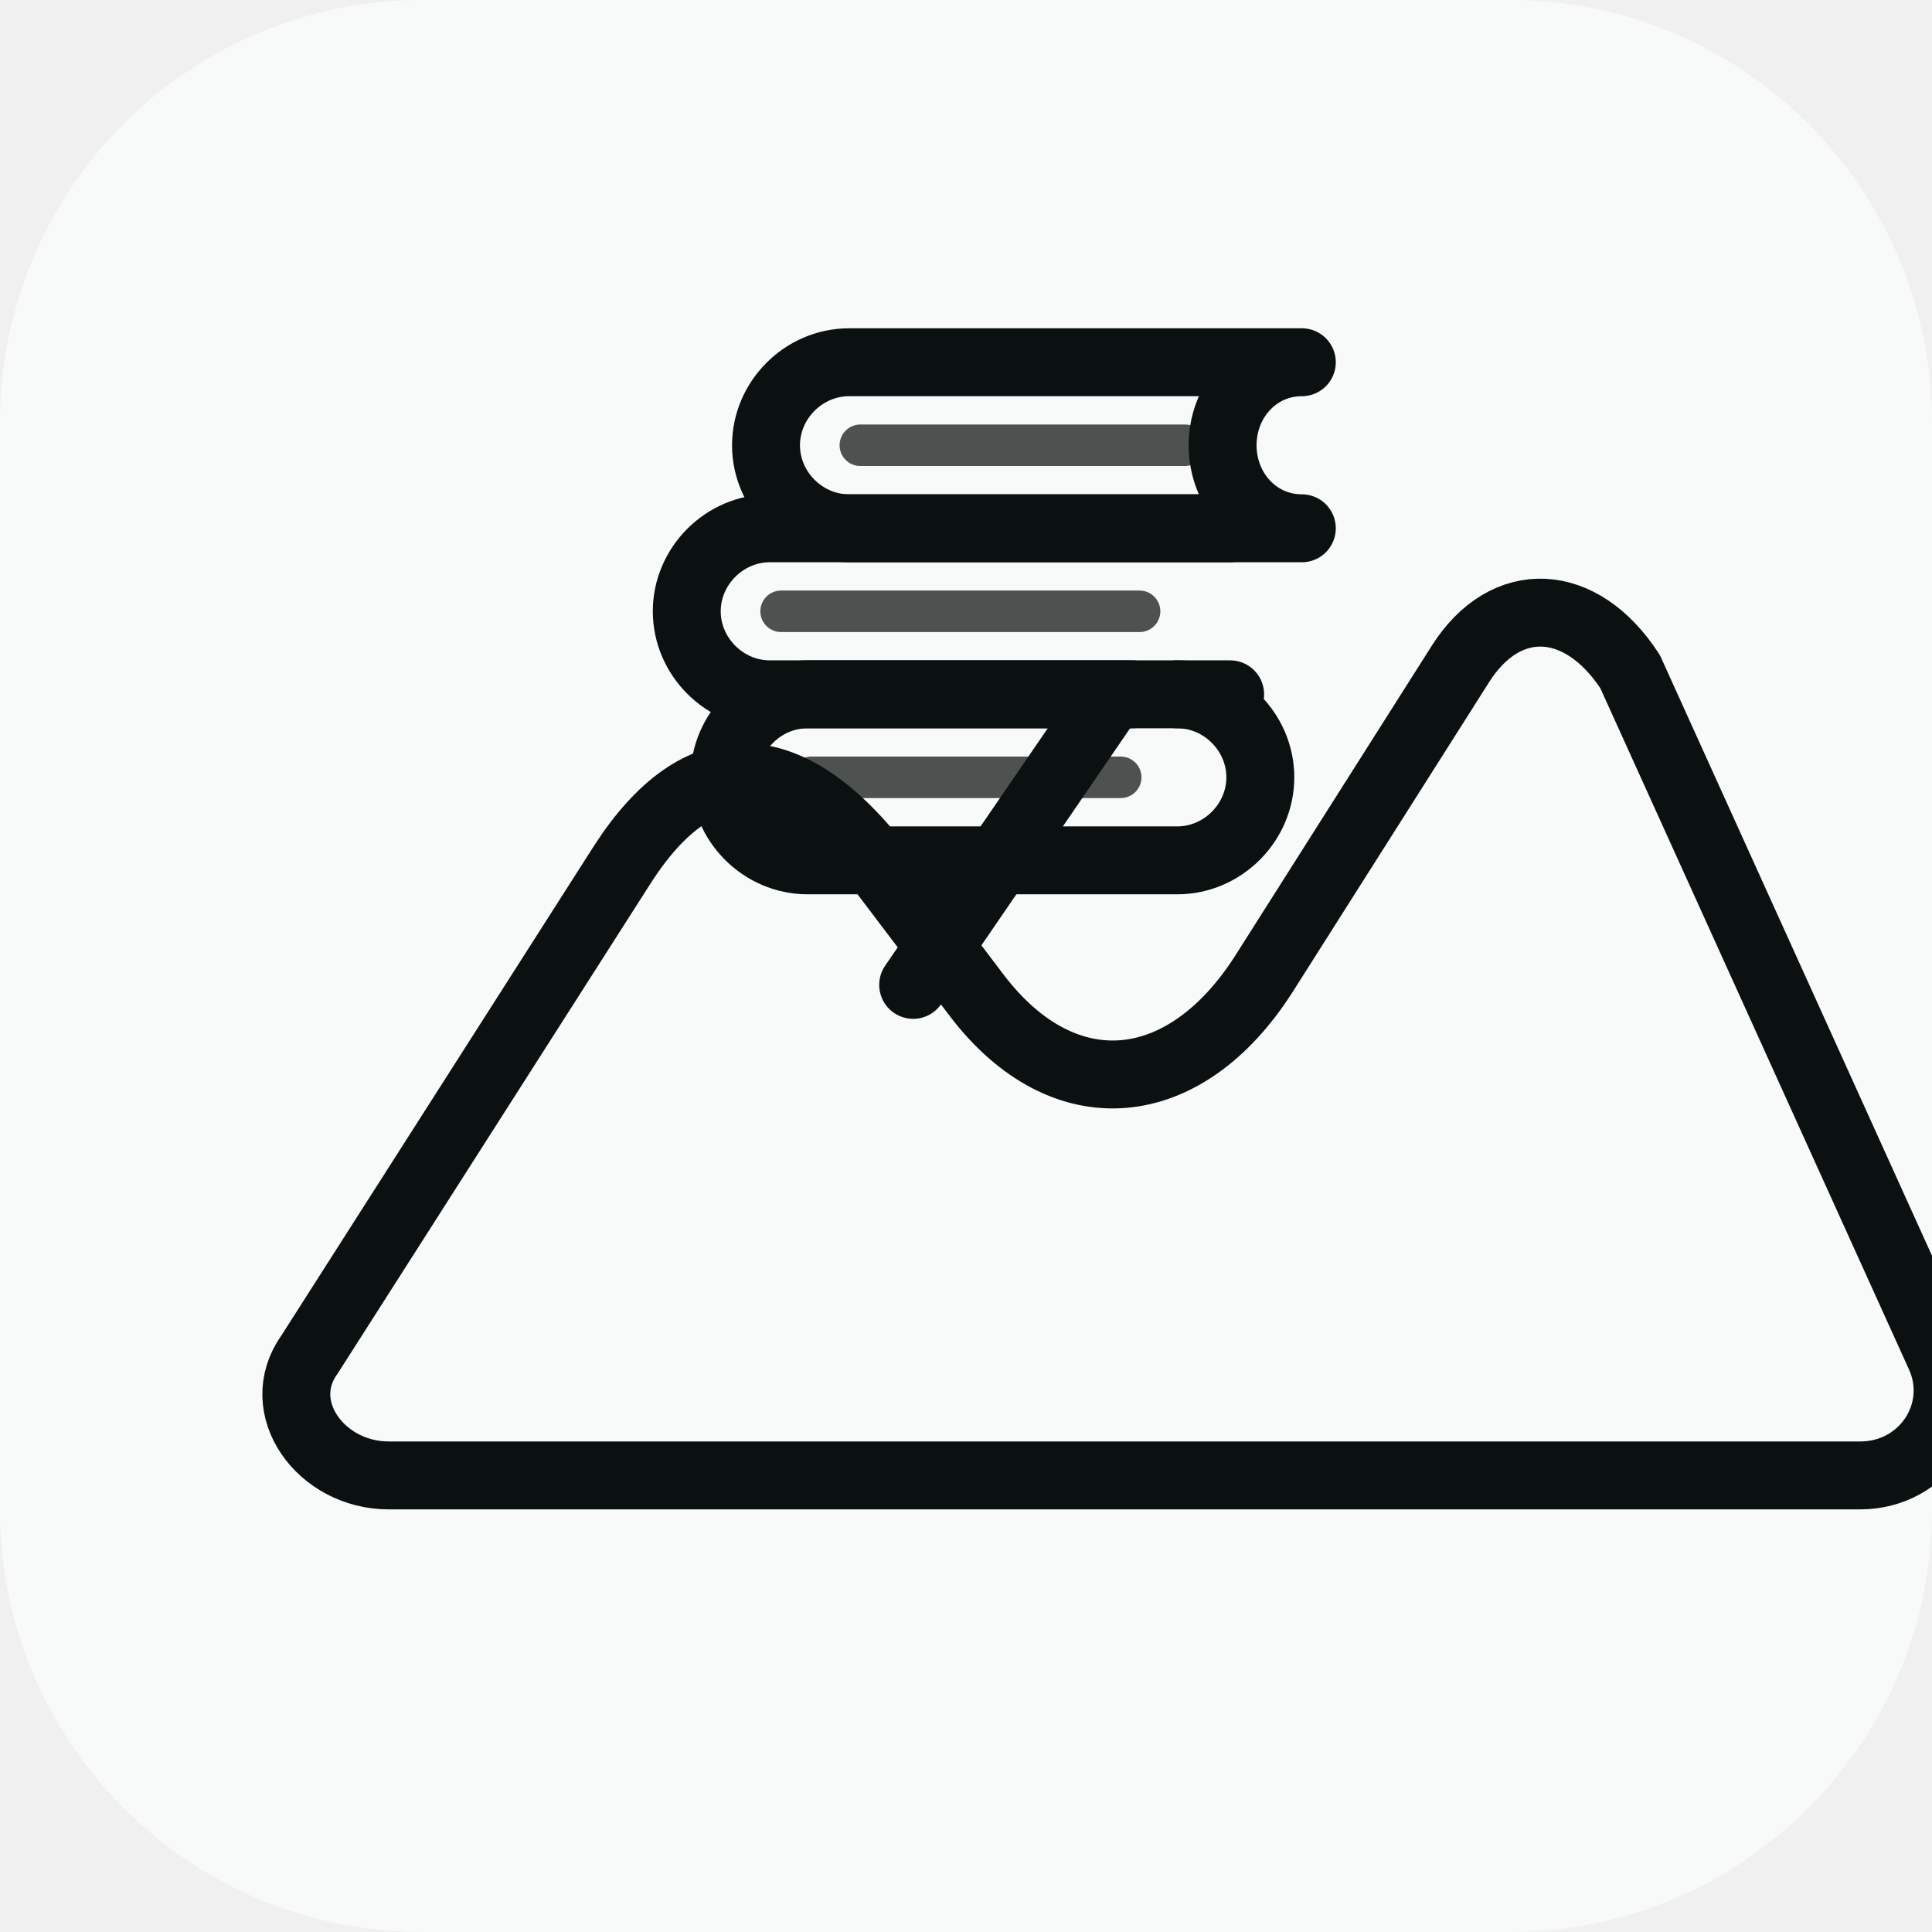
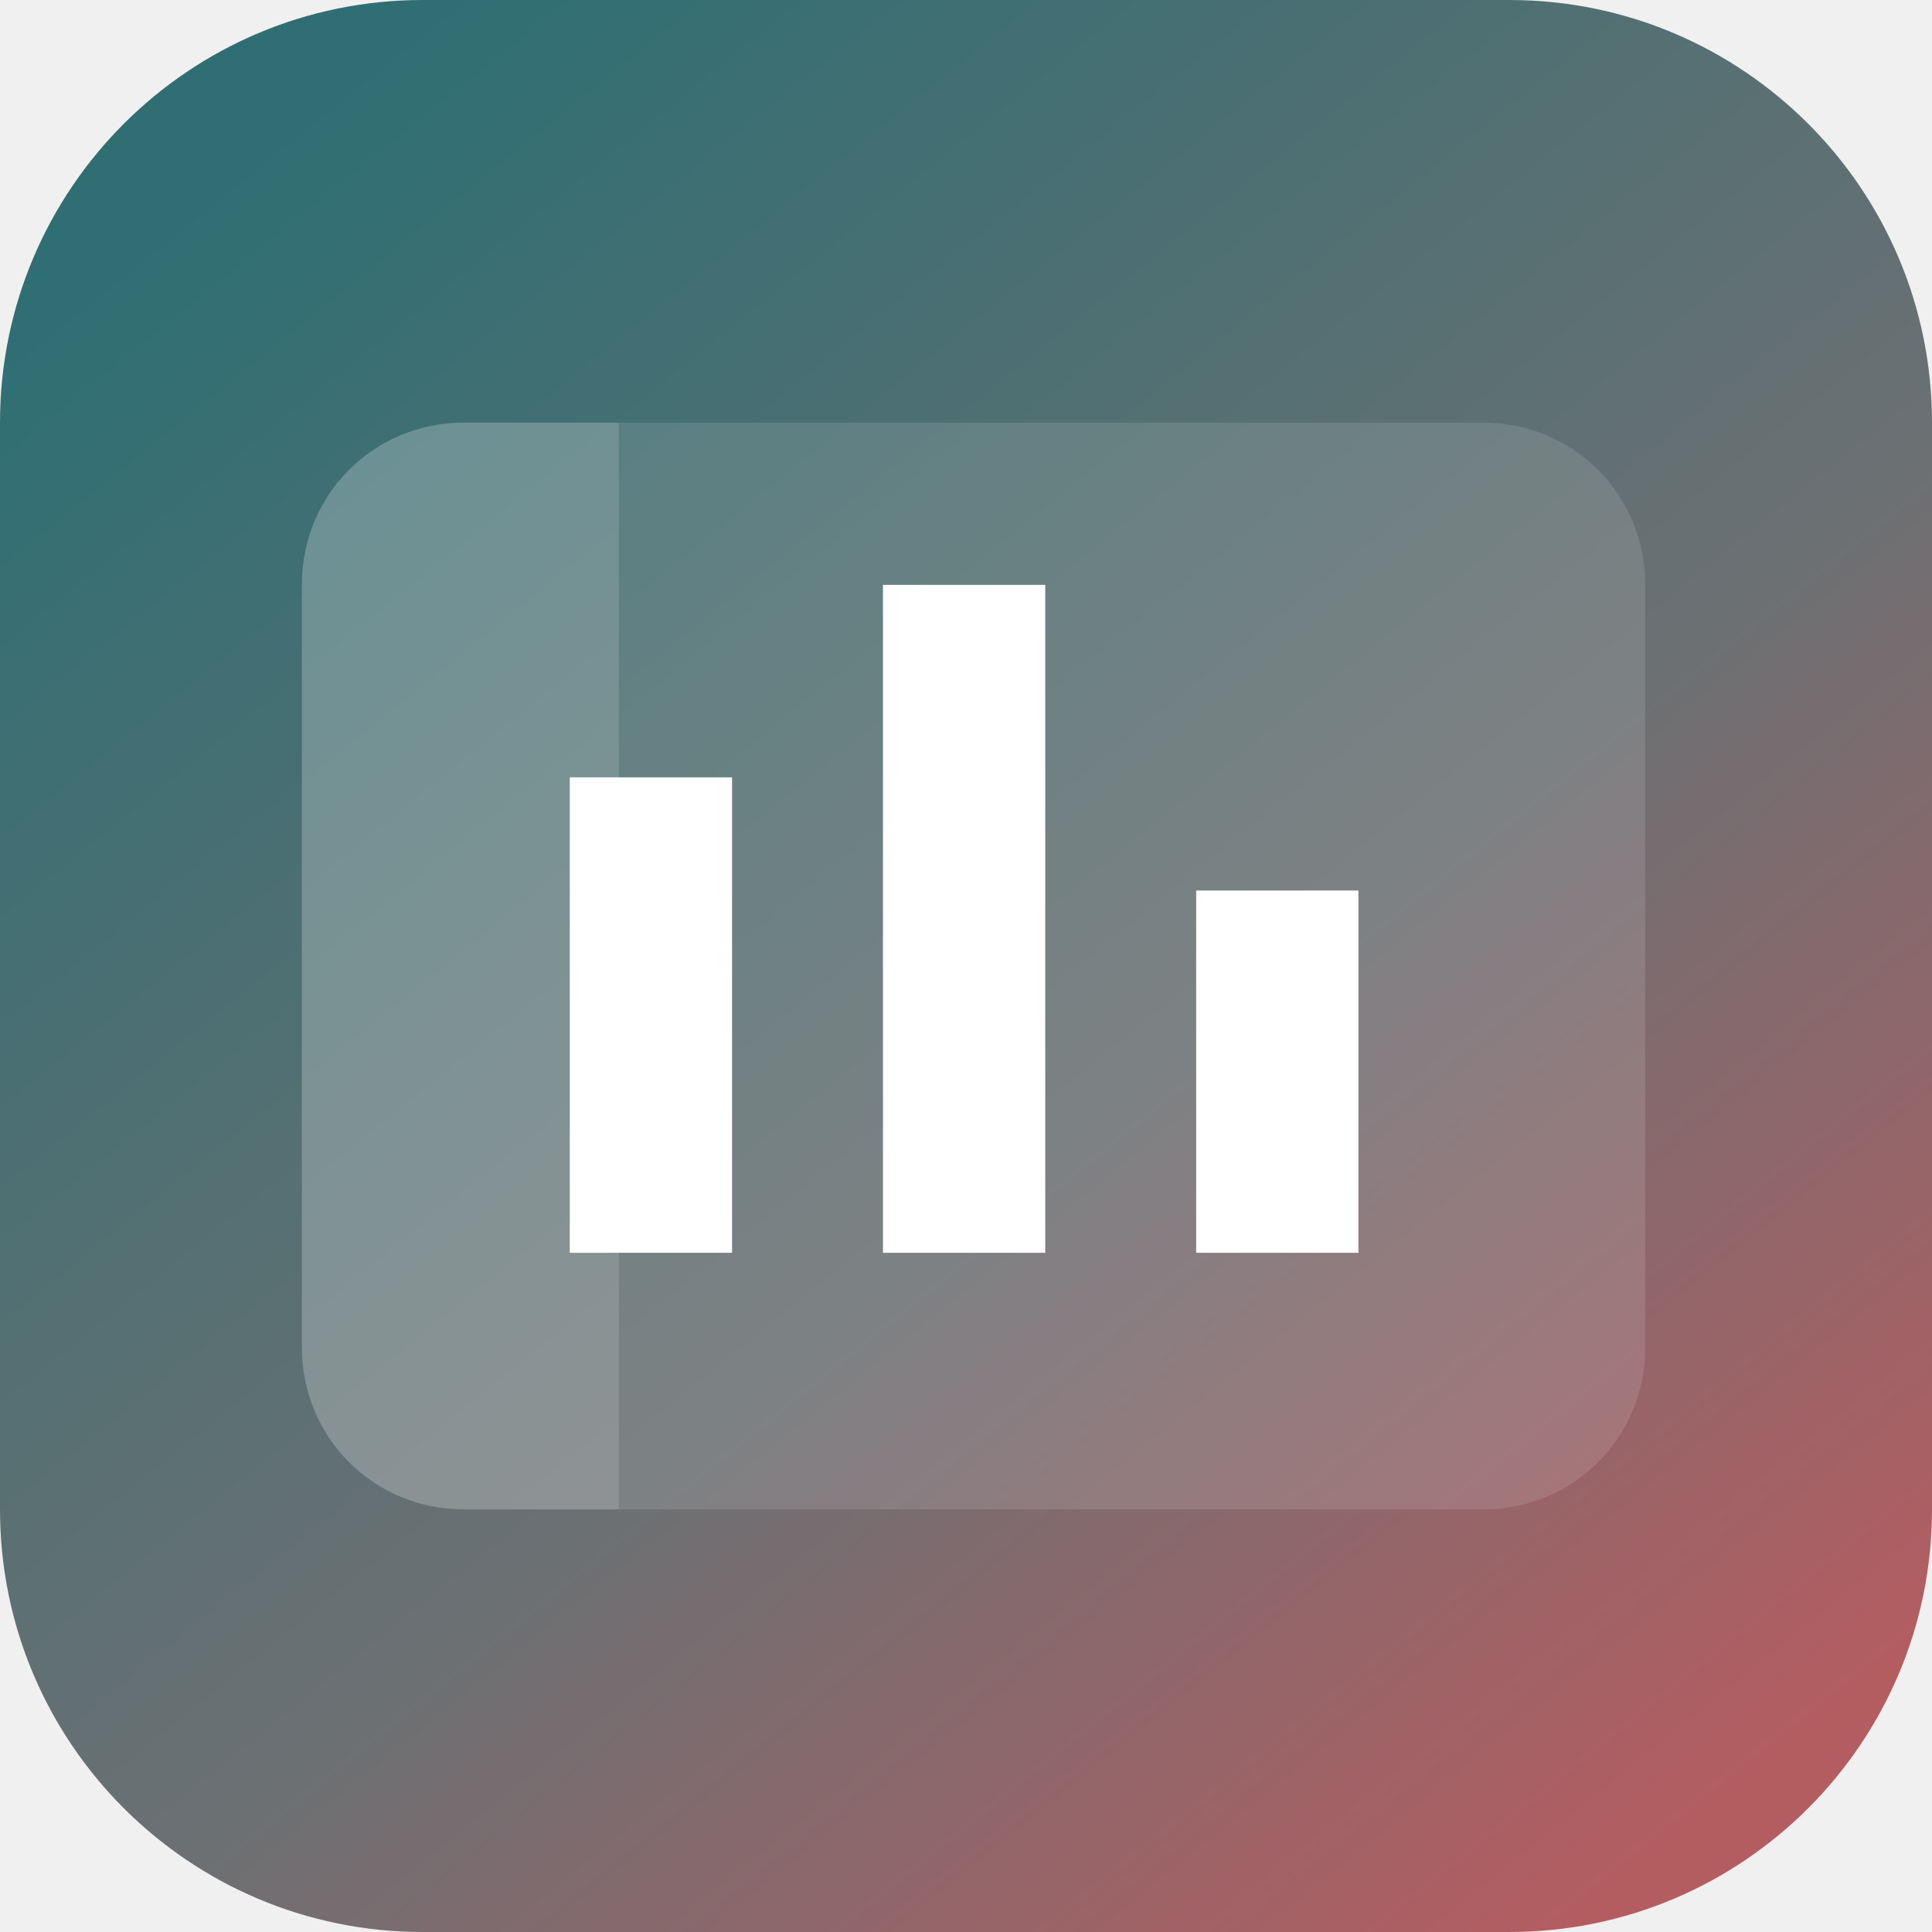
<svg xmlns="http://www.w3.org/2000/svg" viewBox="0 0 512 512" role="img" aria-label="书山">
-   <rect width="512" height="512" rx="112" fill="#f8faf9" />
-   <g fill="none" stroke="#0b1111" stroke-width="18" stroke-linecap="round" stroke-linejoin="round">
-     <path d="M82 359 165 229c20-31 44-31 69 2l25 33c23 30 55 27 76-6l52-82c12-19 32-18 45 2l82 181c7 15-4 32-21 32H103c-18 0-31-18-21-32Z" />
-     <path d="M242 261 292 188" />
-     <path d="M300 184h-86c-12 0-22 10-22 22s10 22 22 22h98c12 0 22-10 22-22s-10-22-22-22" />
-     <path d="M326 140H204c-12 0-22 10-22 22s10 22 22 22h122" />
-     <path d="M345 96H225c-12 0-22 10-22 22s10 22 22 22h120c-12 0-21-10-21-22s9-22 21-22Z" />
-   </g>
-   <g fill="none" stroke="#0b1111" stroke-width="11" stroke-linecap="round" opacity=".72">
-     <path d="M215 206h82" />
-     <path d="M207 162h95" />
-     <path d="M228 118h86" />
-   </g>
+   <defs>
+     <linearGradient id="bg" x1="80" y1="32" x2="448" y2="488" gradientUnits="userSpaceOnUse">
+       <stop offset="0" stop-color="#2f6f73" />
+       <stop offset="0.58" stop-color="#6c7073" />
+       <stop offset="1" stop-color="#b45d61" />
+     </linearGradient>
+   </defs>
+   <rect width="512" height="512" rx="112" fill="url(#bg)" />
+   <path d="M123 112h270c24 0 43 19 43 43v202c0 24-19 43-43 43H123c-24 0-43-19-43-43V155c0-24 19-43 43-43Z" fill="rgba(255,255,255,.12)" />
+   <path d="M151 332h43V206h-43v126Zm83 0h43V155h-43v177Zm83 0h43V236h-43v96Z" fill="#fff" />
+   <path d="M80 155c0-24 19-43 43-43h41v288h-41c-24 0-43-19-43-43V155Z" fill="rgba(255,255,255,.14)" />
</svg>
